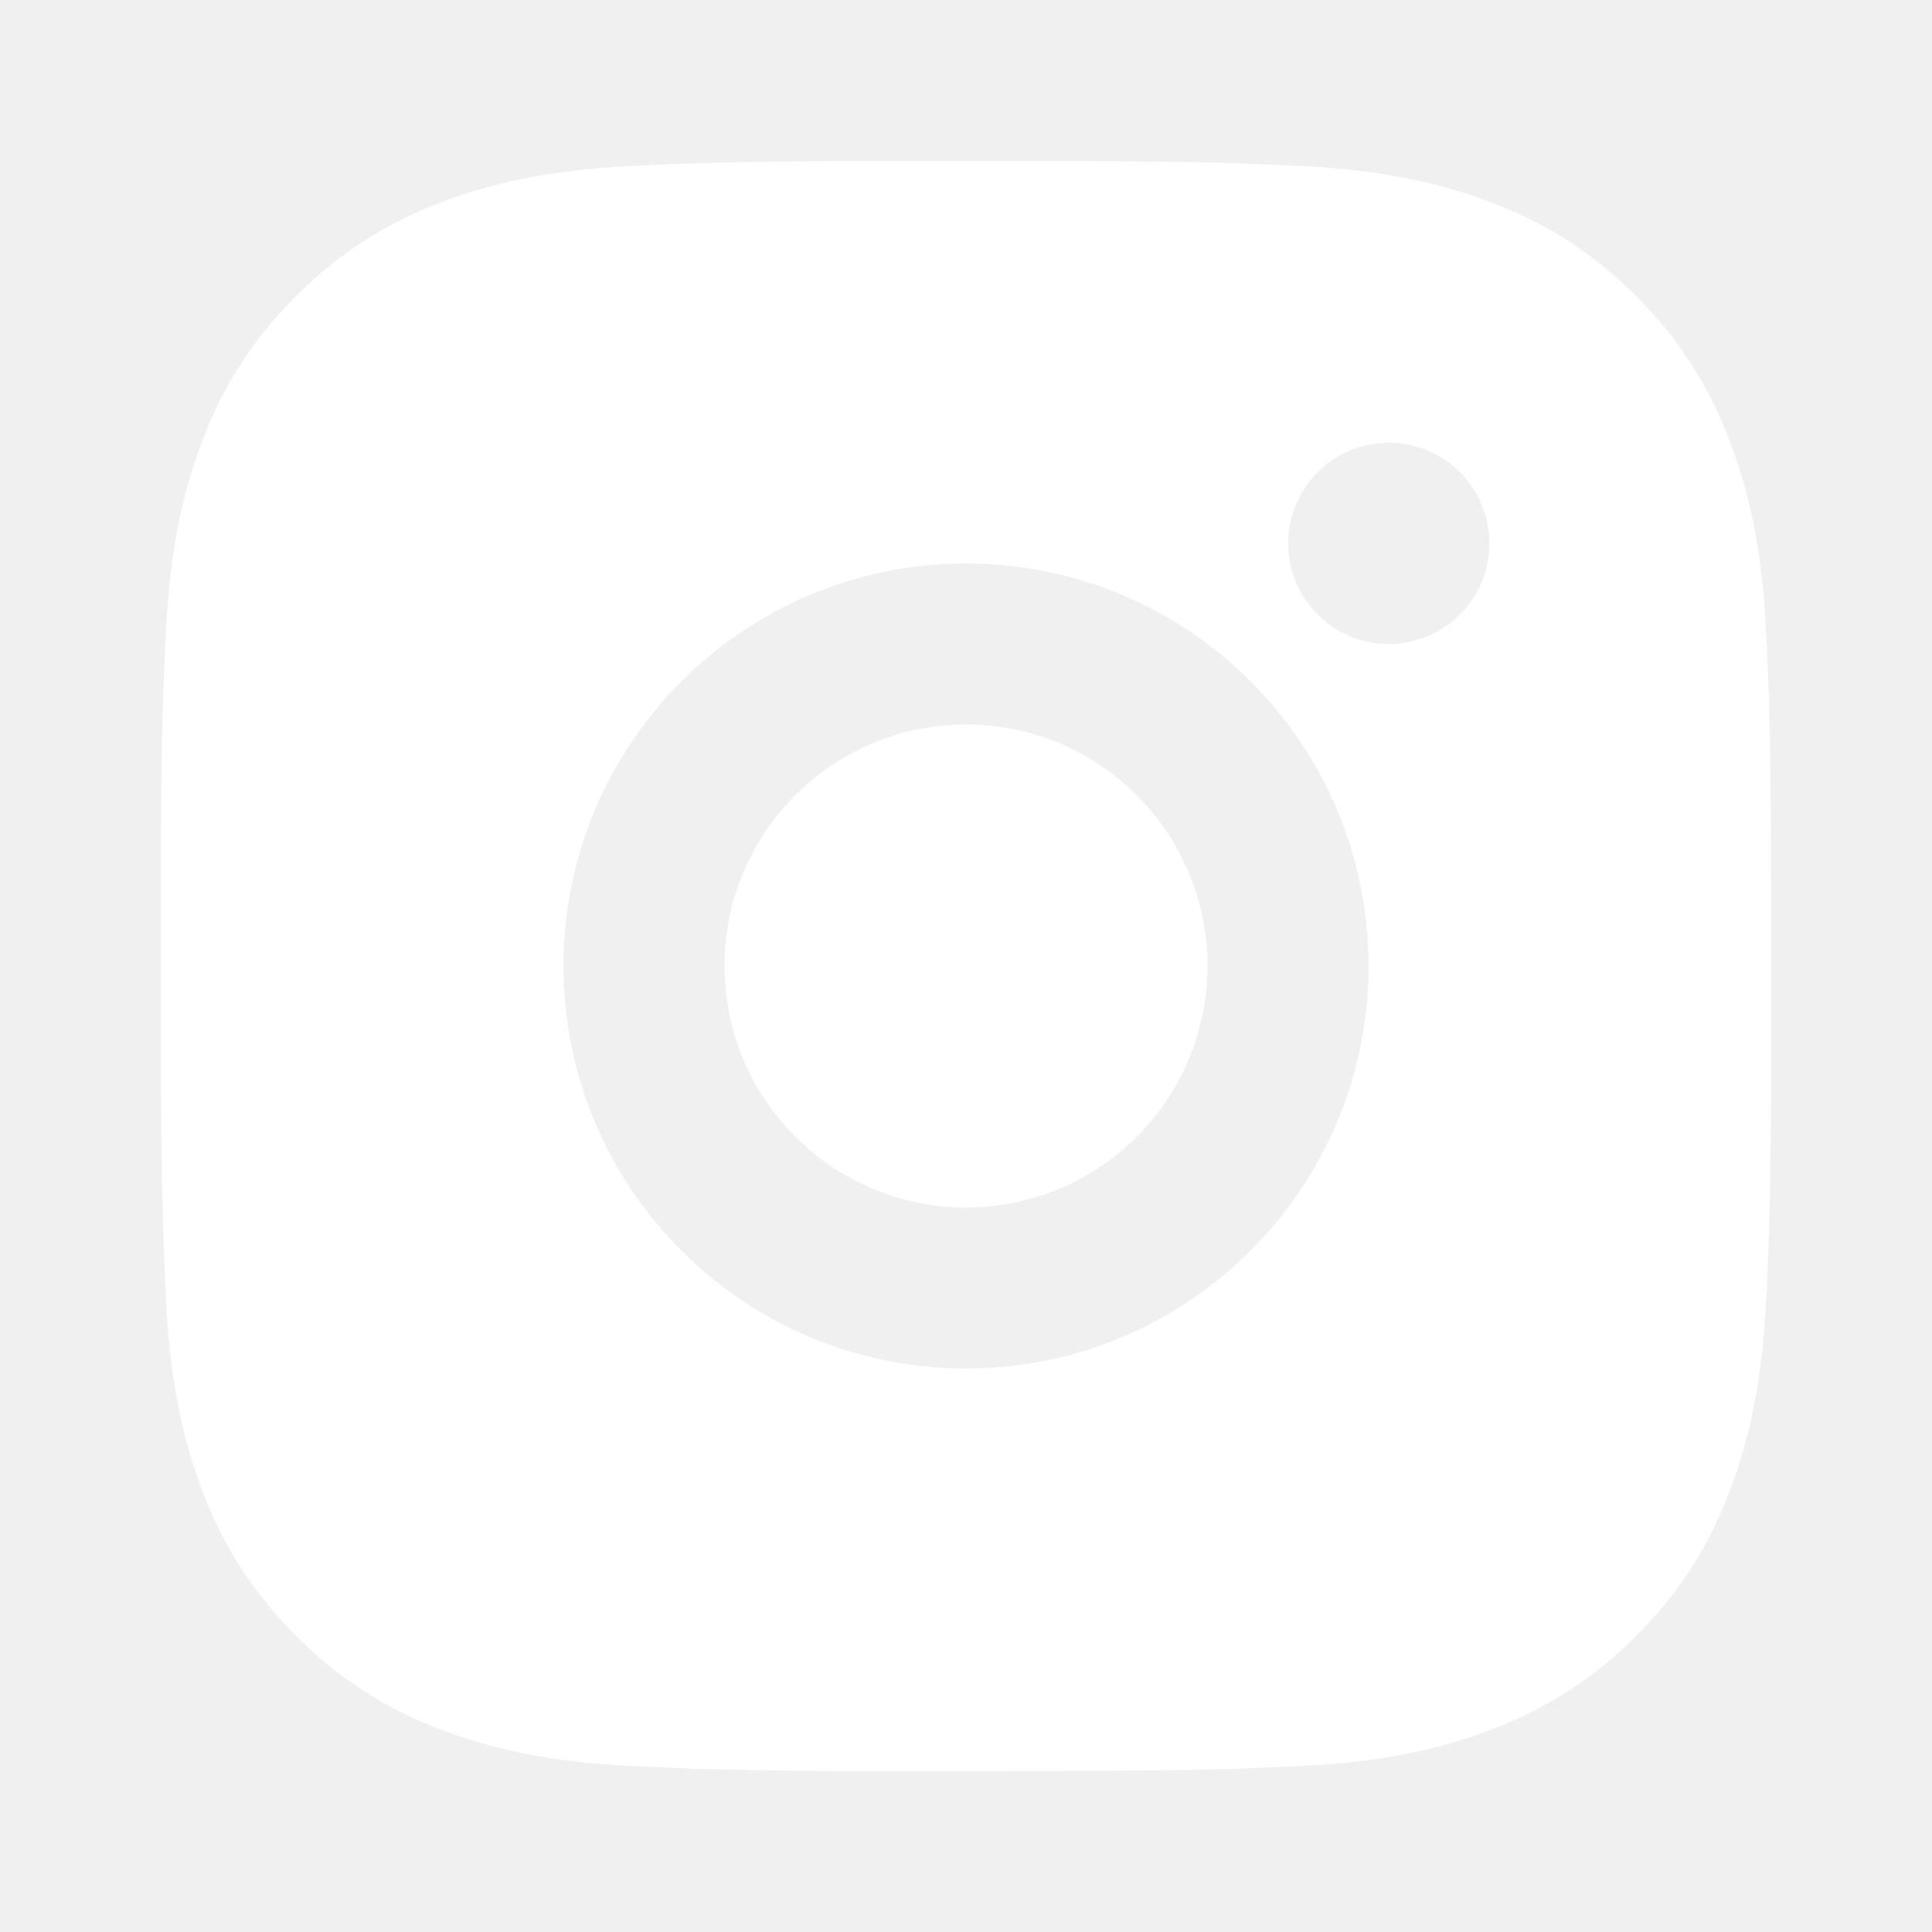
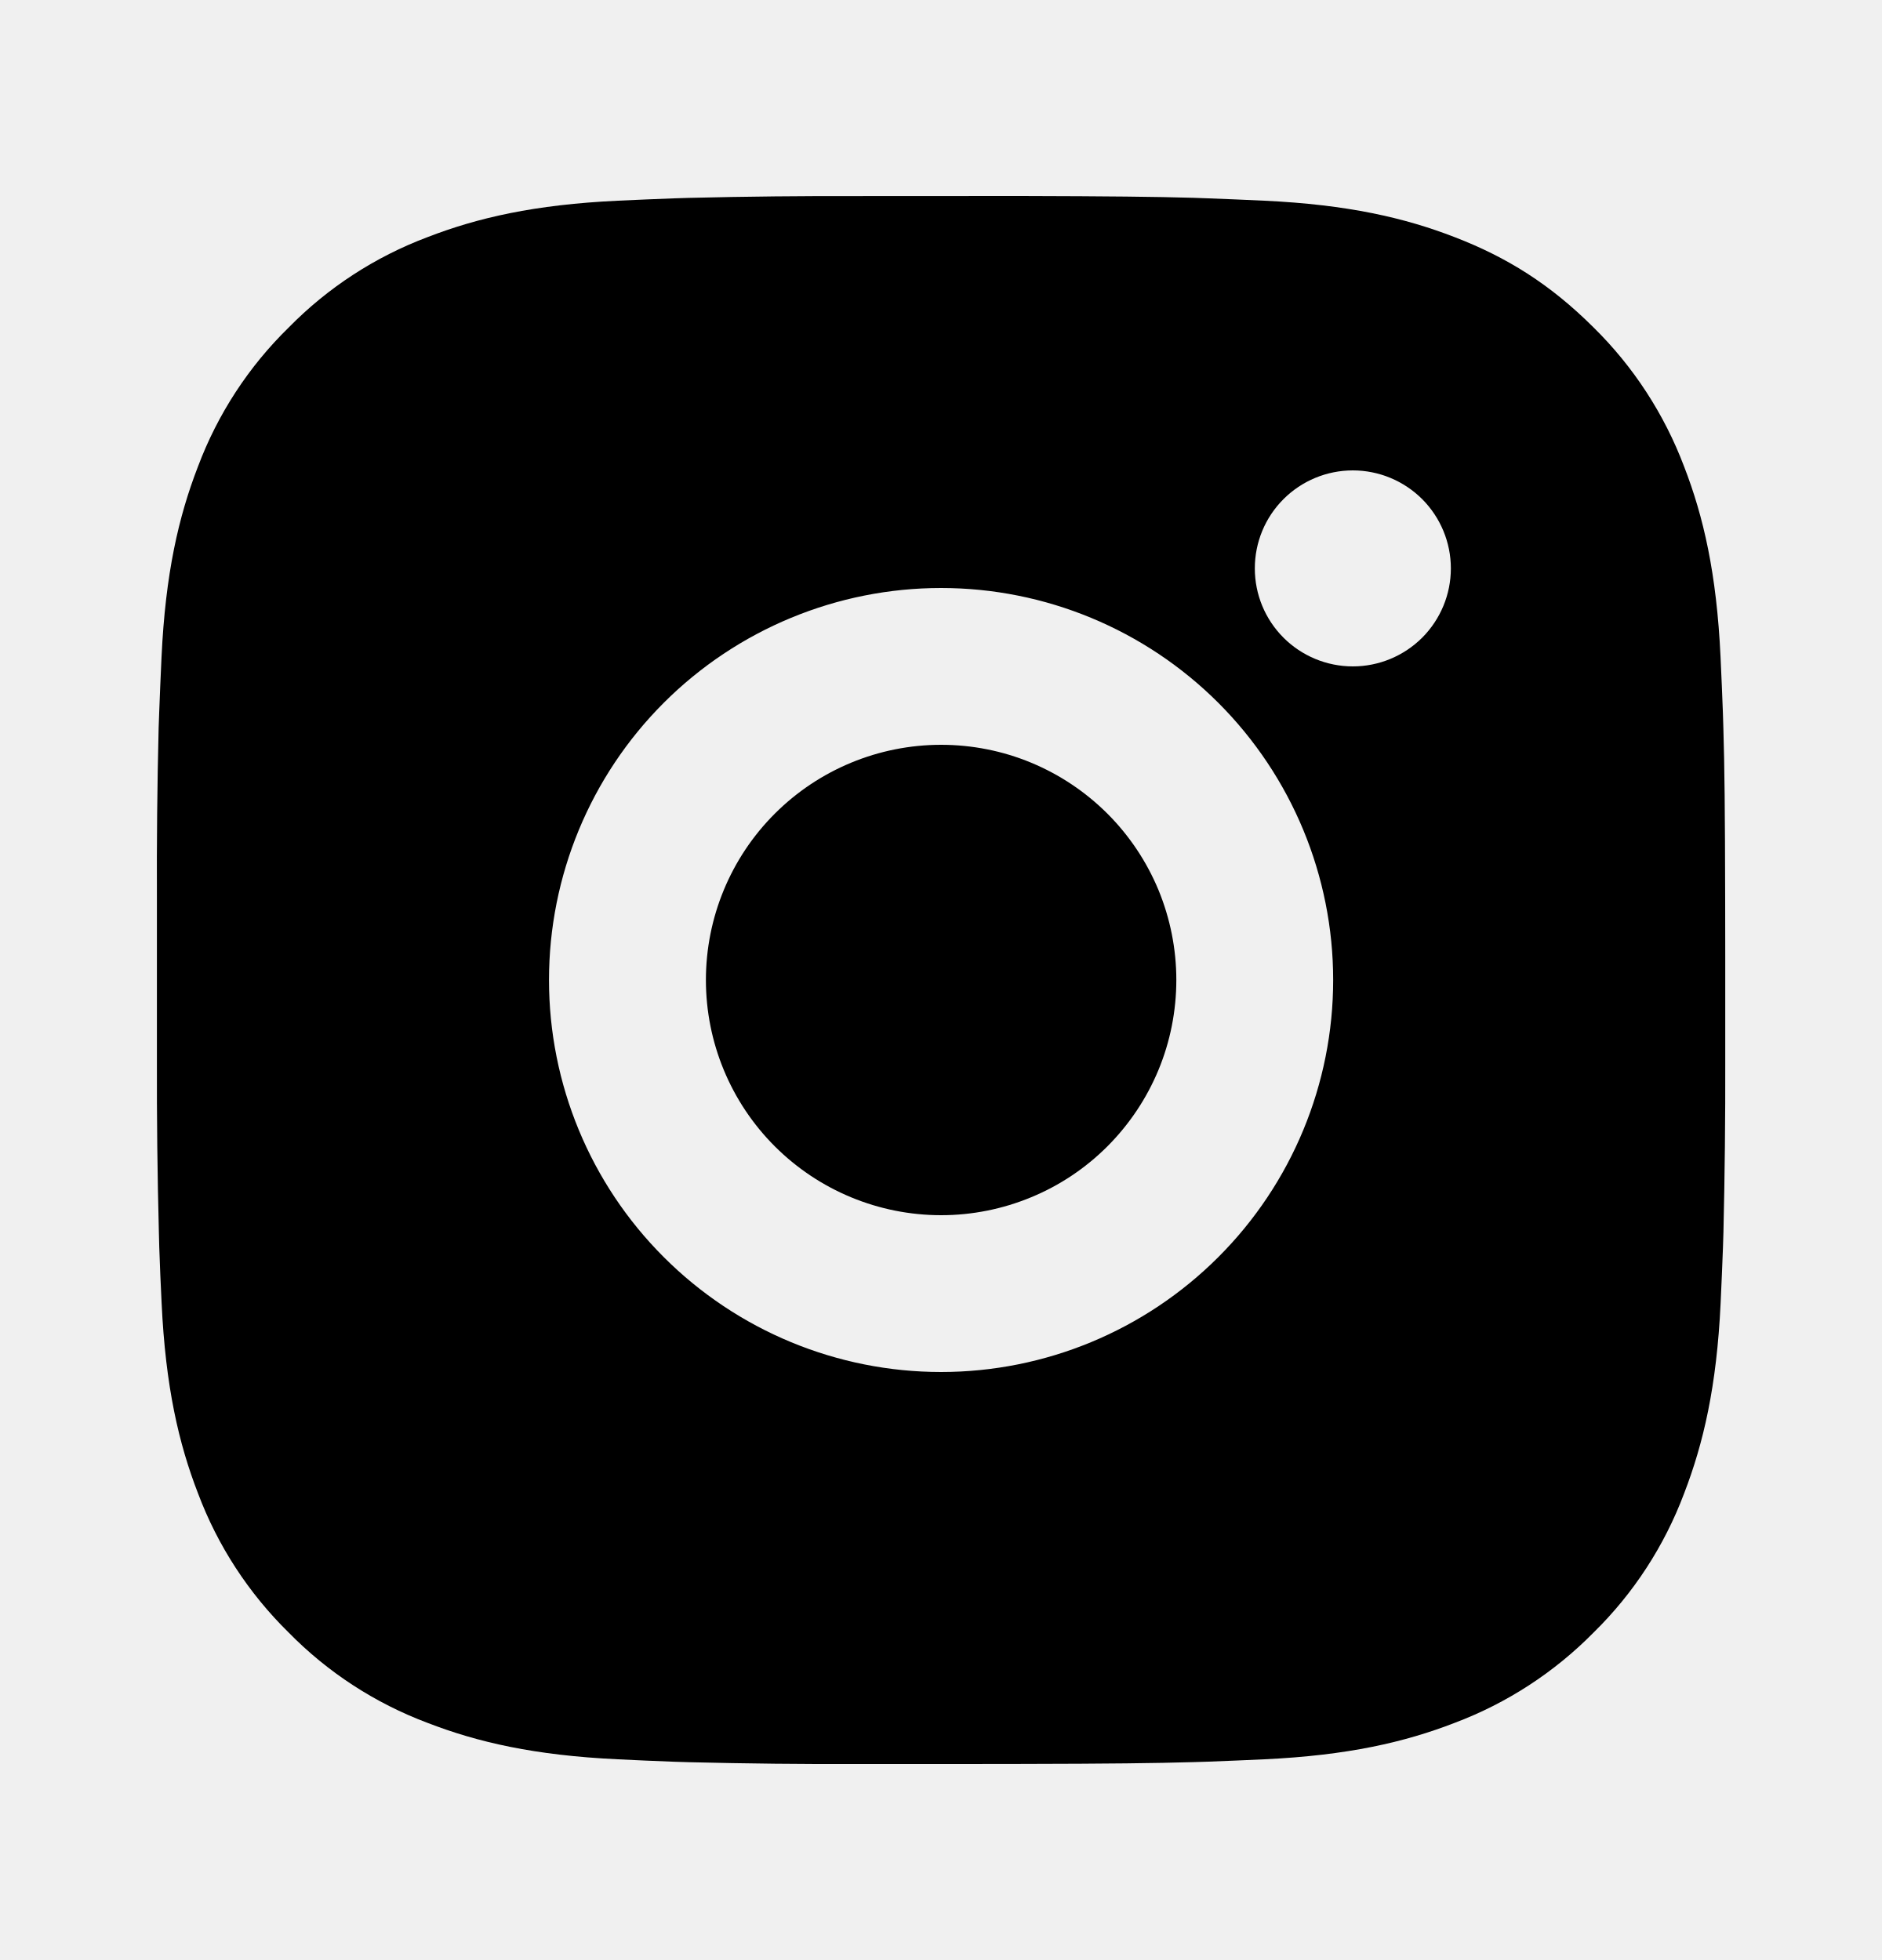
- <svg xmlns="http://www.w3.org/2000/svg" fill="none" viewBox="0 0 24 24">
-   <path fill="#fff" d="M13.029 2c1.125.003 1.696.009 2.189.023l.194.007c.224.008.445.018.712.03 1.064.05 1.79.218 2.427.465.66.254 1.216.598 1.772 1.153.508.5.901 1.105 1.153 1.772.247.637.415 1.363.465 2.428.012.266.022.487.03.712l.006.194c.015.492.02 1.063.023 2.188v2.056c.003.73-.005 1.459-.022 2.188l-.006.194c-.008.225-.018.446-.03.712-.05 1.065-.22 1.79-.466 2.428a4.883 4.883 0 0 1-1.153 1.772c-.5.508-1.105.902-1.772 1.153-.637.247-1.363.415-2.427.465l-.712.03-.194.006c-.493.014-1.064.021-2.19.023l-.745.001h-1.31c-.73.003-1.459-.005-2.188-.023l-.194-.006c-.238-.009-.475-.02-.712-.031-1.064-.05-1.79-.218-2.428-.465a4.89 4.89 0 0 1-1.771-1.153 4.903 4.903 0 0 1-1.154-1.772c-.247-.637-.415-1.363-.465-2.428a74.175 74.175 0 0 1-.03-.712l-.005-.194A79.01 79.01 0 0 1 2 13.028v-2.056c-.003-.73.004-1.459.022-2.188l.007-.194c.008-.225.018-.446.03-.712.05-1.065.218-1.79.465-2.428A4.88 4.88 0 0 1 3.68 3.678a4.897 4.897 0 0 1 1.77-1.153c.638-.247 1.363-.415 2.428-.465.266-.012.488-.022.712-.03l.194-.006c.729-.018 1.458-.025 2.188-.023L13.029 2ZM12 7a5 5 0 1 0 0 10 5 5 0 0 0 0-10Zm0 2A3 3 0 1 1 12 15a3 3 0 0 1 .002-6m5.25-3.5a1.25 1.25 0 1 0 0 2.5 1.25 1.25 0 0 0 0-2.5Z" />
+ <svg xmlns="http://www.w3.org/2000/svg" viewBox="0 0 24 25">
+   <path d="M13.029 2.5C14.154 2.503 14.725 2.509 15.218 2.523L15.412 2.53C15.636 2.538 15.857 2.548 16.124 2.56C17.188 2.61 17.914 2.778 18.551 3.025C19.211 3.279 19.767 3.623 20.323 4.178C20.831 4.678 21.224 5.283 21.476 5.95C21.723 6.587 21.891 7.313 21.941 8.378C21.953 8.644 21.963 8.865 21.971 9.09L21.977 9.284C21.992 9.776 21.998 10.347 22 11.472L22.001 12.218V13.528C22.003 14.257 21.995 14.987 21.978 15.716L21.972 15.91C21.964 16.135 21.954 16.356 21.942 16.622C21.892 17.687 21.722 18.412 21.476 19.05C21.225 19.718 20.832 20.323 20.323 20.822C19.823 21.33 19.218 21.724 18.551 21.975C17.914 22.222 17.188 22.39 16.124 22.44C15.886 22.451 15.649 22.461 15.412 22.47L15.218 22.476C14.725 22.49 14.154 22.497 13.029 22.499L12.283 22.5H10.974C10.244 22.503 9.514 22.495 8.785 22.477L8.591 22.471C8.353 22.462 8.116 22.452 7.879 22.44C6.815 22.39 6.089 22.222 5.451 21.975C4.783 21.724 4.179 21.331 3.68 20.822C3.171 20.322 2.777 19.718 2.526 19.05C2.279 18.413 2.111 17.687 2.061 16.622C2.049 16.385 2.039 16.147 2.031 15.91L2.026 15.716C2.007 14.987 1.999 14.257 2.001 13.528V11.472C1.998 10.743 2.005 10.013 2.023 9.284L2.03 9.09C2.038 8.865 2.048 8.644 2.06 8.378C2.11 7.313 2.278 6.588 2.525 5.95C2.776 5.282 3.17 4.677 3.681 4.178C4.18 3.669 4.784 3.276 5.451 3.025C6.089 2.778 6.814 2.61 7.879 2.56C8.145 2.548 8.367 2.538 8.591 2.53L8.785 2.524C9.514 2.506 10.243 2.499 10.973 2.501L13.029 2.5ZM12.001 7.5C10.675 7.5 9.403 8.027 8.465 8.964C7.527 9.902 7.001 11.174 7.001 12.5C7.001 13.826 7.527 15.098 8.465 16.035C9.403 16.973 10.675 17.5 12.001 17.5C13.327 17.5 14.598 16.973 15.536 16.035C16.474 15.098 17.001 13.826 17.001 12.5C17.001 11.174 16.474 9.902 15.536 8.964C14.598 8.027 13.327 7.5 12.001 7.5ZM12.001 9.5C12.395 9.5 12.785 9.577 13.149 9.728C13.513 9.879 13.843 10.1 14.122 10.378C14.401 10.657 14.622 10.988 14.773 11.351C14.923 11.715 15.001 12.105 15.001 12.499C15.001 12.893 14.924 13.284 14.773 13.648C14.622 14.012 14.401 14.342 14.123 14.621C13.844 14.9 13.514 15.121 13.15 15.271C12.786 15.422 12.396 15.5 12.002 15.5C11.206 15.5 10.443 15.184 9.88 14.621C9.318 14.059 9.002 13.296 9.002 12.5C9.002 11.704 9.318 10.941 9.88 10.379C10.443 9.816 11.206 9.5 12.002 9.5M17.252 6C16.92 6 16.602 6.132 16.368 6.366C16.133 6.601 16.002 6.918 16.002 7.25C16.002 7.582 16.133 7.899 16.368 8.134C16.602 8.368 16.92 8.5 17.252 8.5C17.583 8.5 17.901 8.368 18.136 8.134C18.37 7.899 18.502 7.582 18.502 7.25C18.502 6.918 18.37 6.601 18.136 6.366C17.901 6.132 17.583 6 17.252 6Z" />
</svg>
